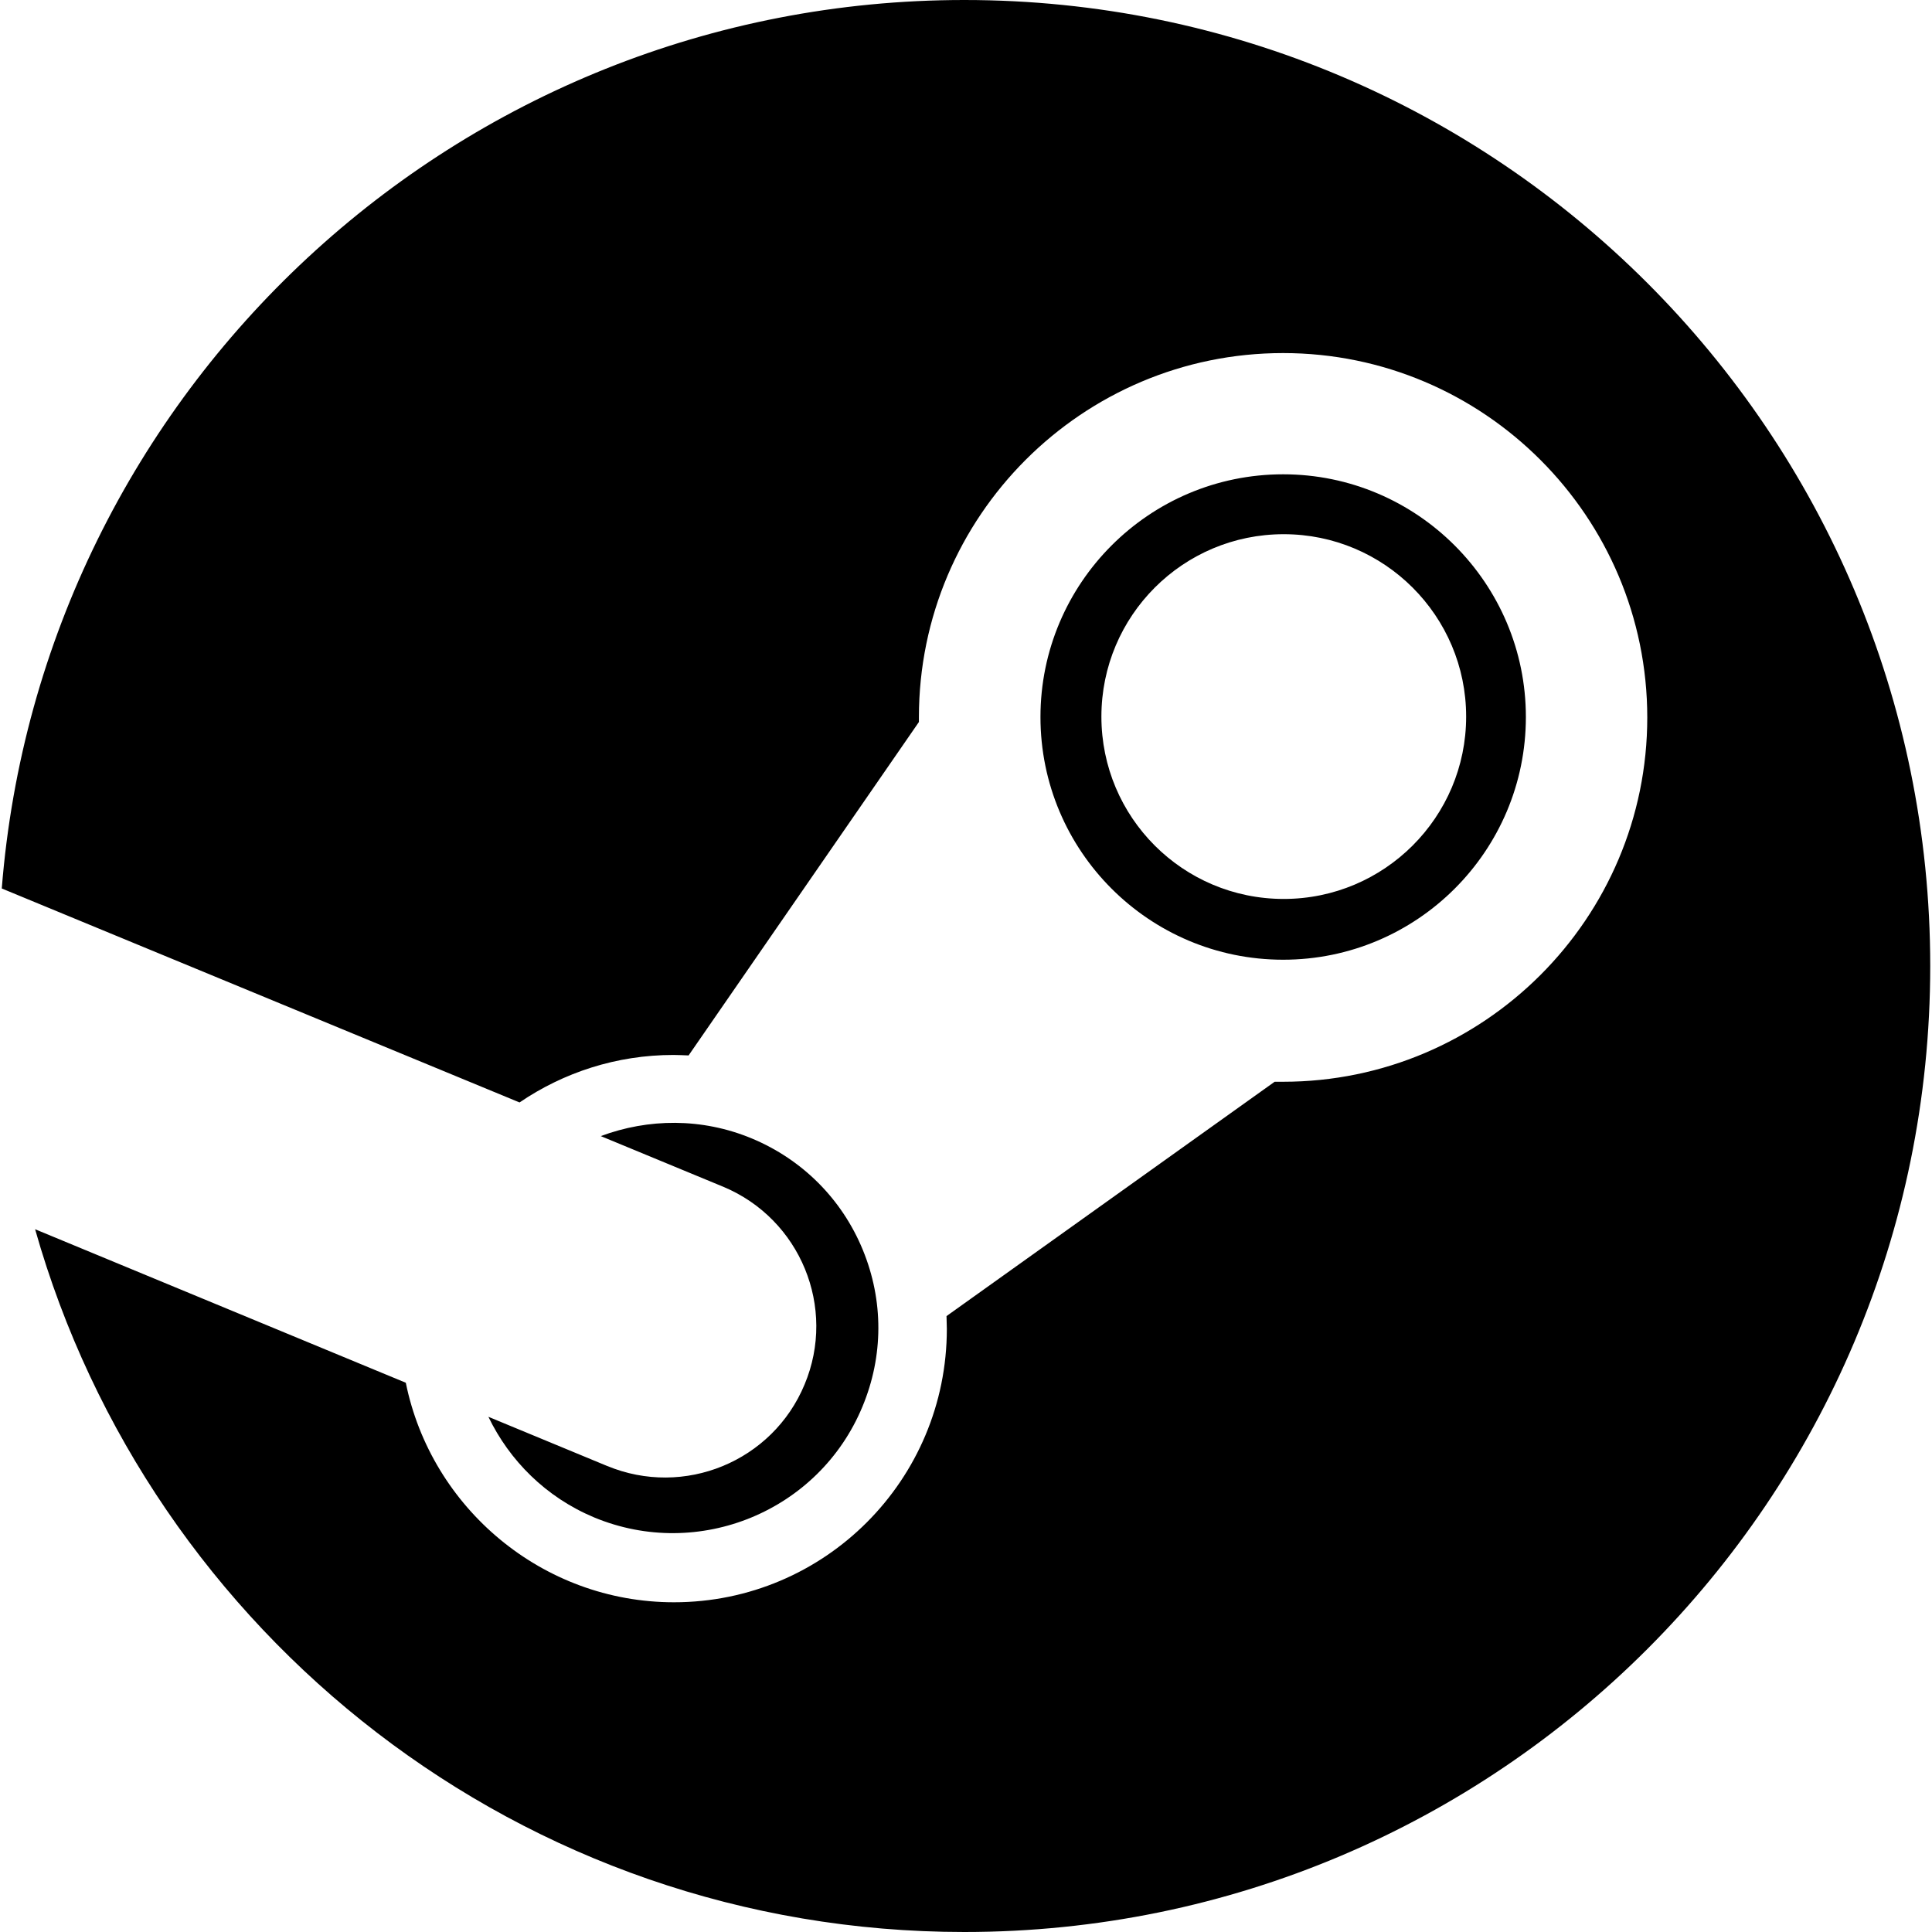
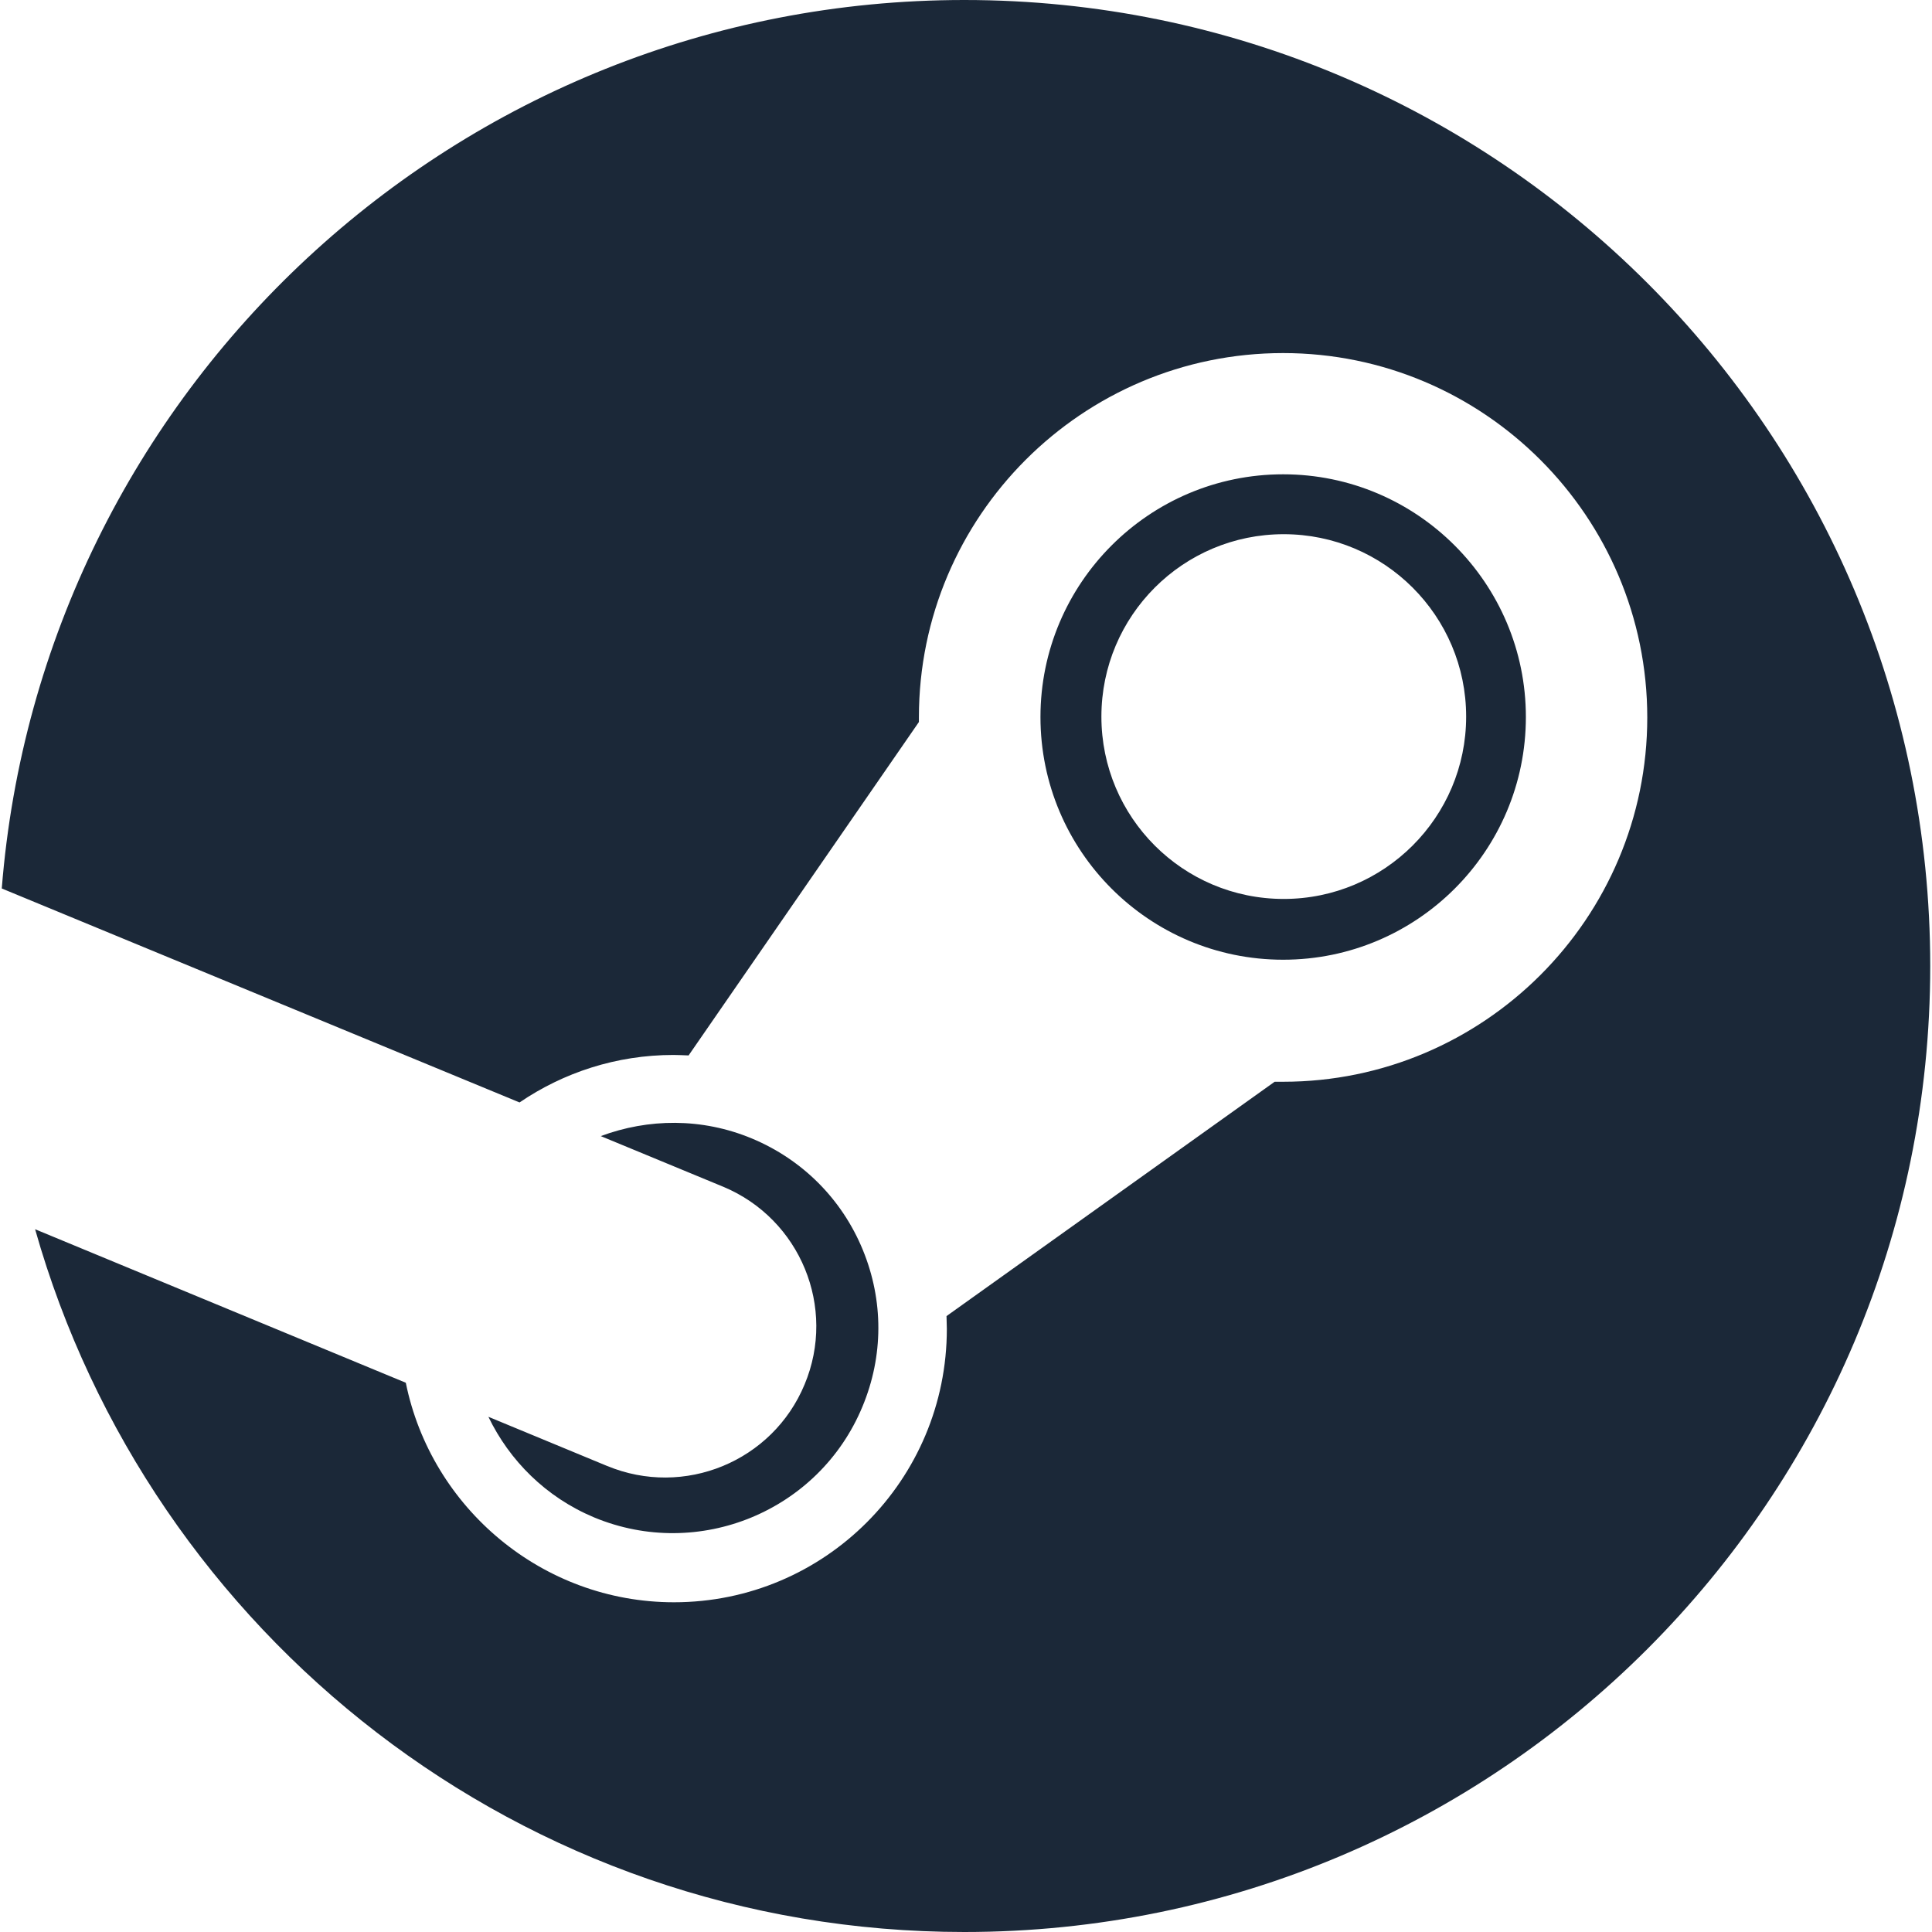
- <svg xmlns="http://www.w3.org/2000/svg" fill="#000000" role="img" viewBox="0 0 24 24">
+ <svg xmlns="http://www.w3.org/2000/svg" fill="#1B2838" role="img" viewBox="0 0 24 24">
  <path d="M11.979 0C5.678 0 .511 4.86.022 11.037l6.432 2.658c.545-.371 1.203-.59 1.912-.59.063 0 .125.004.188.006l2.861-4.142V8.91c0-2.495 2.028-4.524 4.524-4.524 2.494 0 4.524 2.031 4.524 4.527s-2.03 4.525-4.524 4.525h-.105l-4.076 2.911c0 .052.004.105.004.159 0 1.875-1.515 3.396-3.39 3.396-1.635 0-3.016-1.173-3.331-2.727L.436 15.27C1.862 20.307 6.486 24 11.979 24c6.627 0 11.999-5.373 11.999-12S18.605 0 11.979 0zM7.54 18.21l-1.473-.61c.262.543.714.999 1.314 1.25 1.297.539 2.793-.076 3.332-1.375.263-.63.264-1.319.005-1.949s-.75-1.121-1.377-1.383c-.624-.26-1.29-.249-1.878-.03l1.523.63c.956.4 1.409 1.5 1.009 2.455-.397.957-1.497 1.41-2.454 1.012H7.54zm11.415-9.303c0-1.662-1.353-3.015-3.015-3.015-1.665 0-3.015 1.353-3.015 3.015 0 1.665 1.35 3.015 3.015 3.015 1.663 0 3.015-1.35 3.015-3.015zm-5.273-.005c0-1.252 1.013-2.266 2.265-2.266 1.249 0 2.266 1.014 2.266 2.266 0 1.251-1.017 2.265-2.266 2.265-1.253 0-2.265-1.014-2.265-2.265z" />
</svg>
